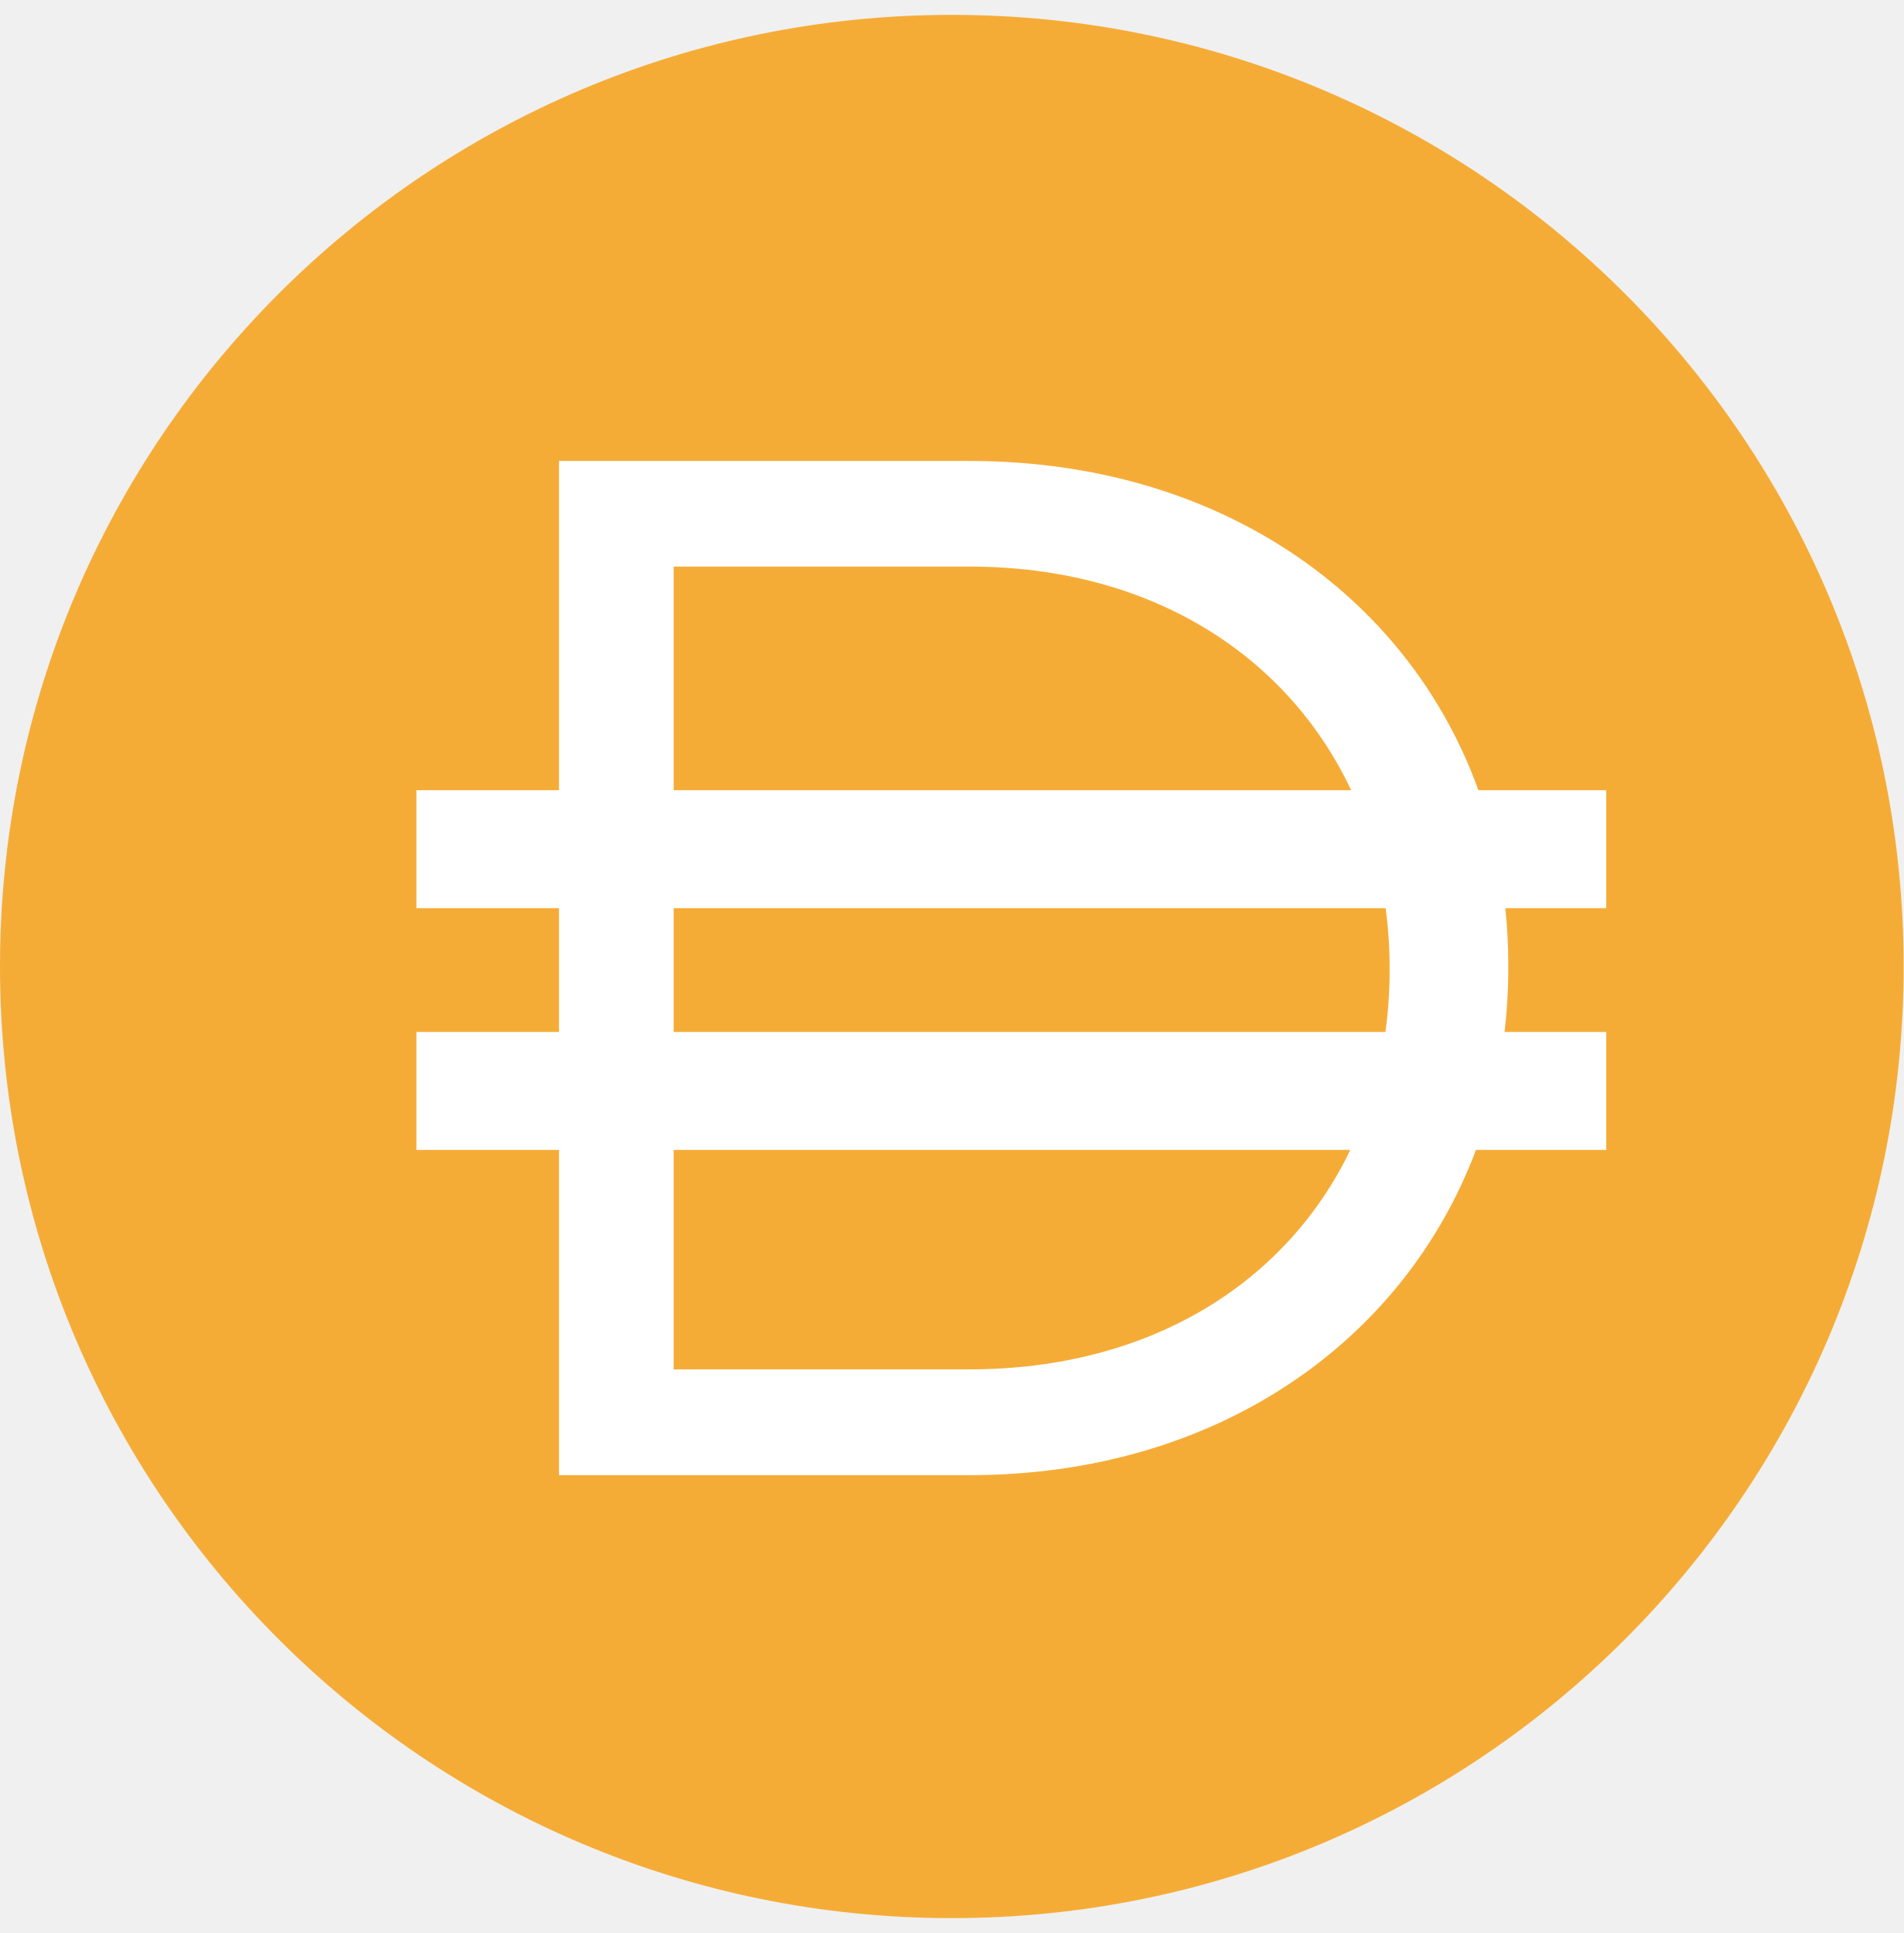
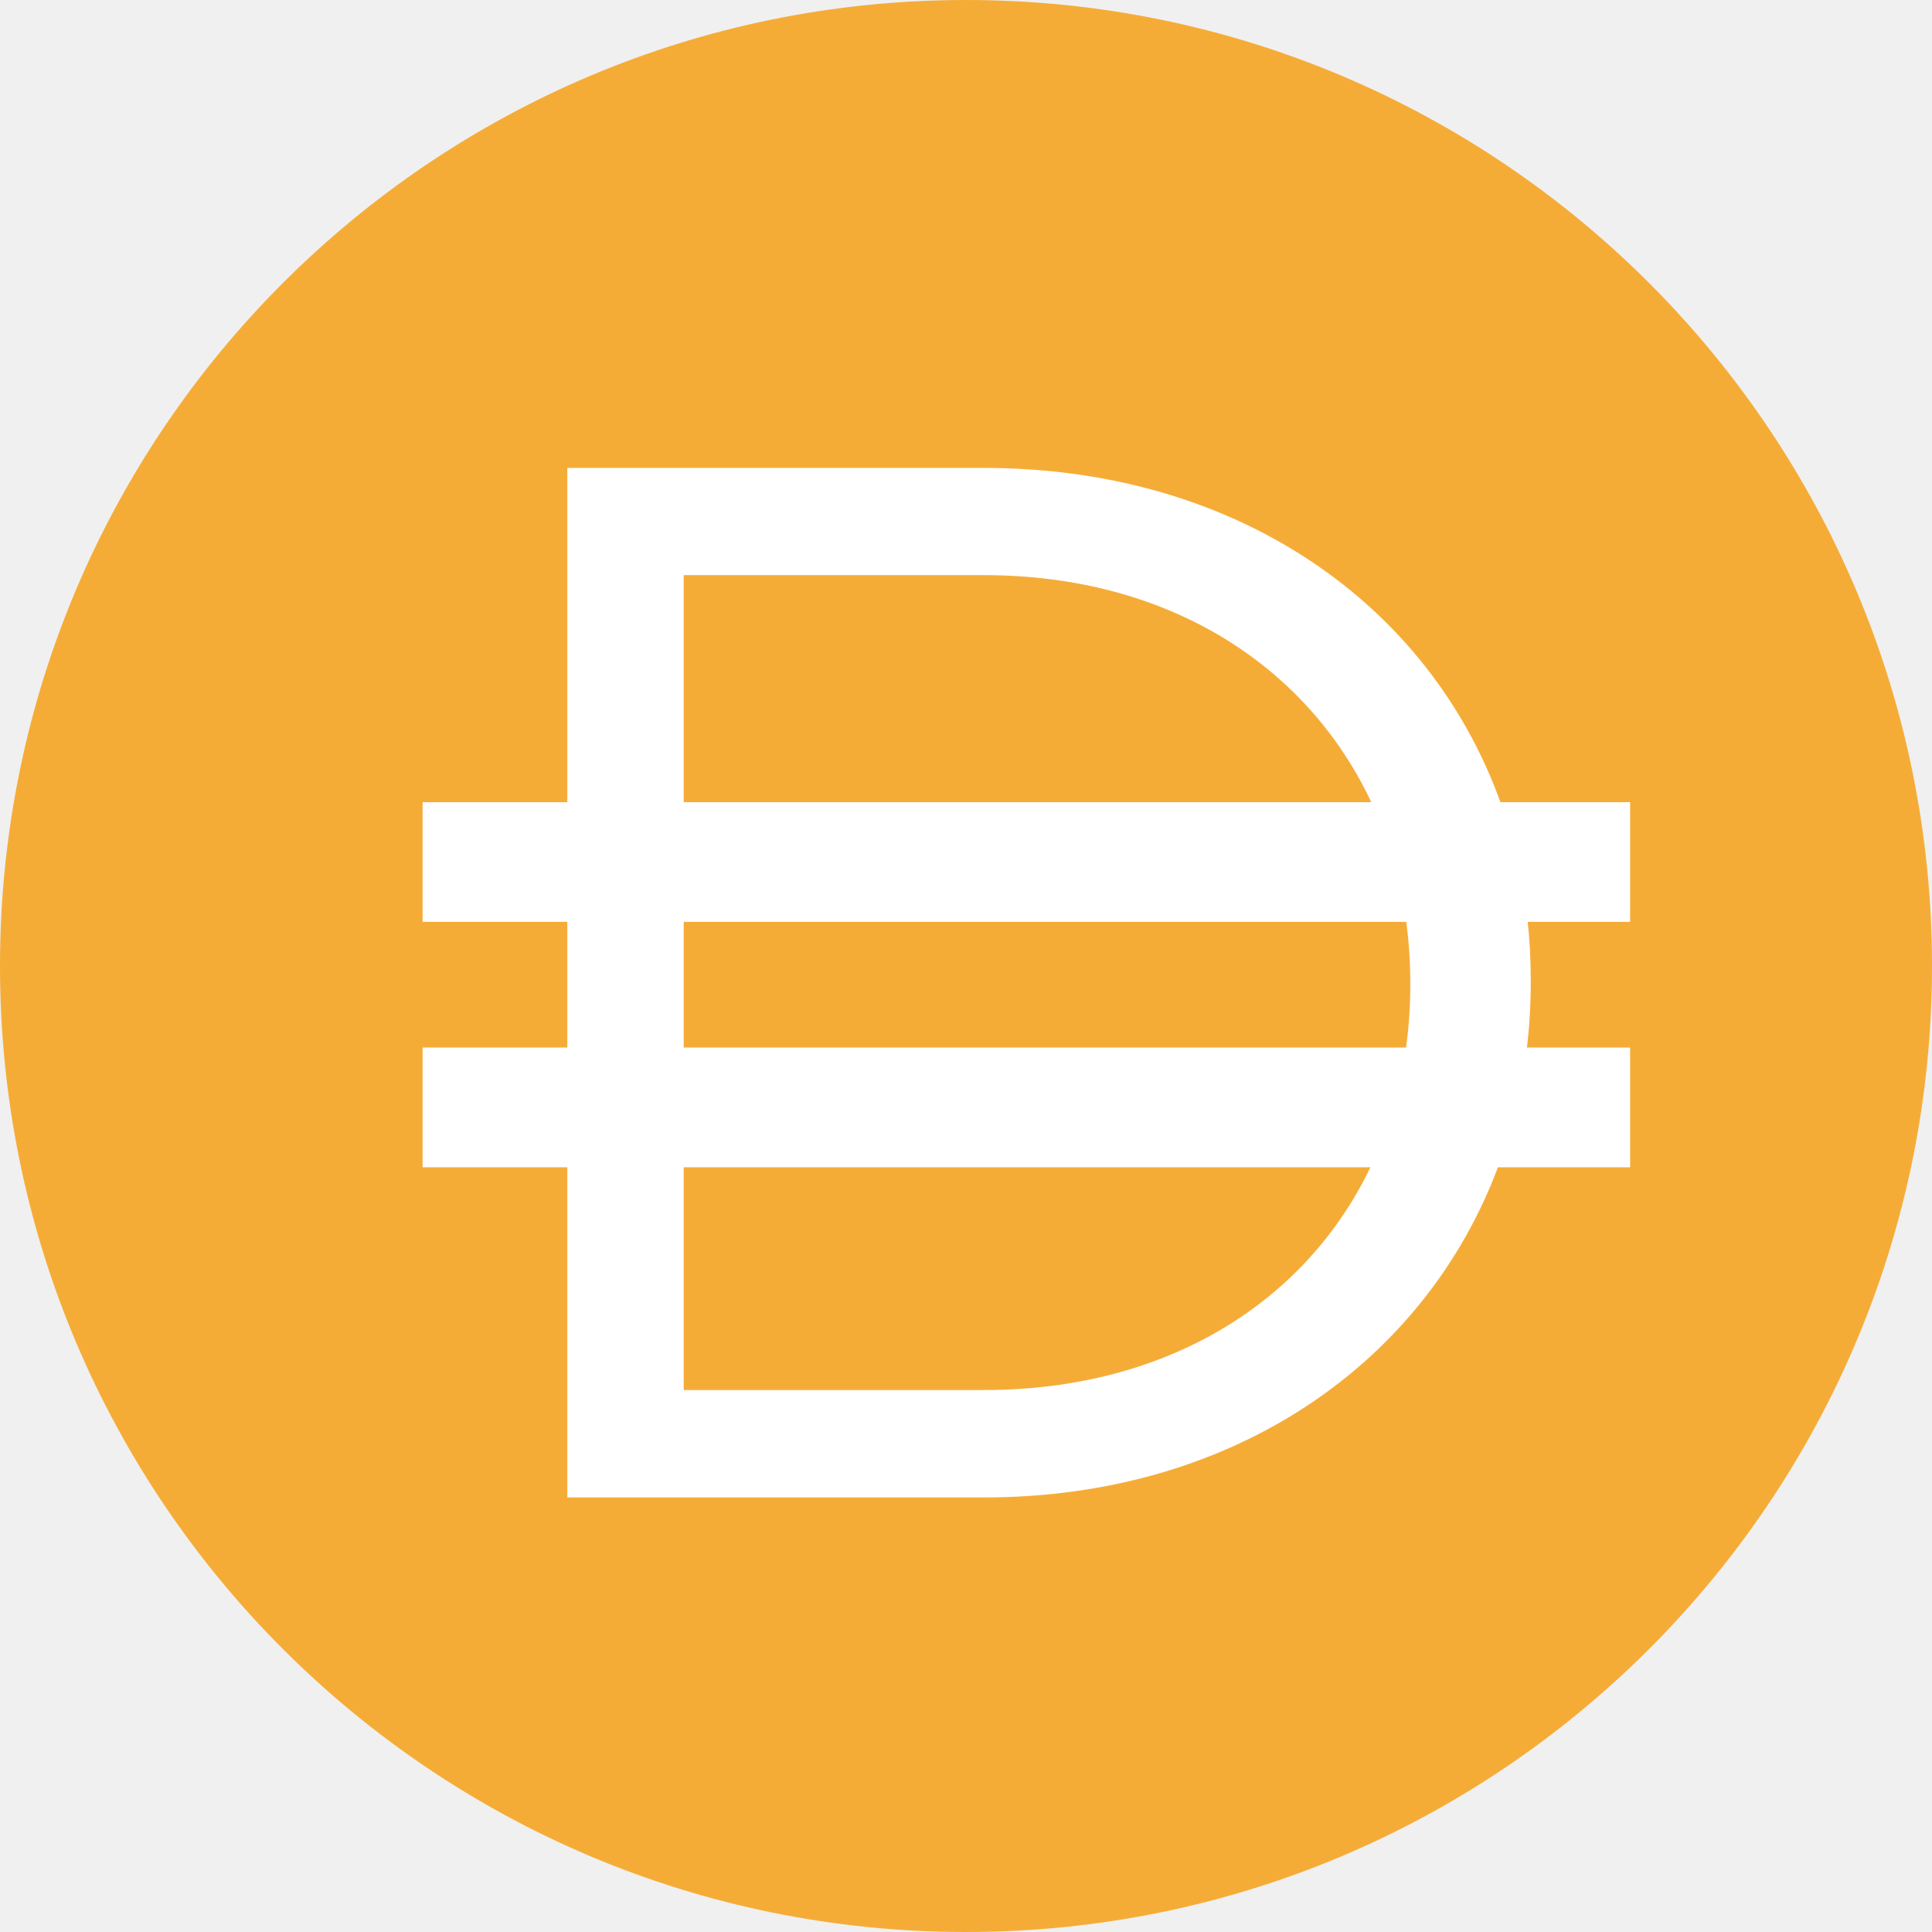
- <svg xmlns="http://www.w3.org/2000/svg" width="64" height="65" viewBox="0 0 64 65" fill="none">
-   <circle cx="32" cy="32.5" r="32" fill="#F5AC37" />
+ <svg xmlns="http://www.w3.org/2000/svg" width="64" height="64" viewBox="0 0 64 64" fill="none">
+   <circle cx="32" cy="32" r="32" fill="#F5AC37" />
  <path fill-rule="evenodd" clip-rule="evenodd" d="M32.587 15.5H18.793V26.572H14V30.538H18.793V34.701H14V38.668H18.793V49.605H32.587C40.882 49.605 47.193 45.139 49.621 38.668H54V34.701H50.582C50.665 33.998 50.708 33.28 50.708 32.55V32.452C50.708 31.803 50.675 31.165 50.608 30.538H54V26.572H49.703C47.337 20.01 40.977 15.5 32.587 15.5ZM22.649 46.047V38.668H45.396C43.275 43.092 38.719 46.047 32.587 46.047H22.649ZM22.649 34.701H46.578C46.67 34.033 46.718 33.348 46.718 32.647V32.55C46.718 31.865 46.673 31.193 46.584 30.538H22.649V34.701ZM45.425 26.572C43.317 22.086 38.748 19.052 32.587 19.052H22.649V26.572H45.425Z" fill="white" />
</svg>
